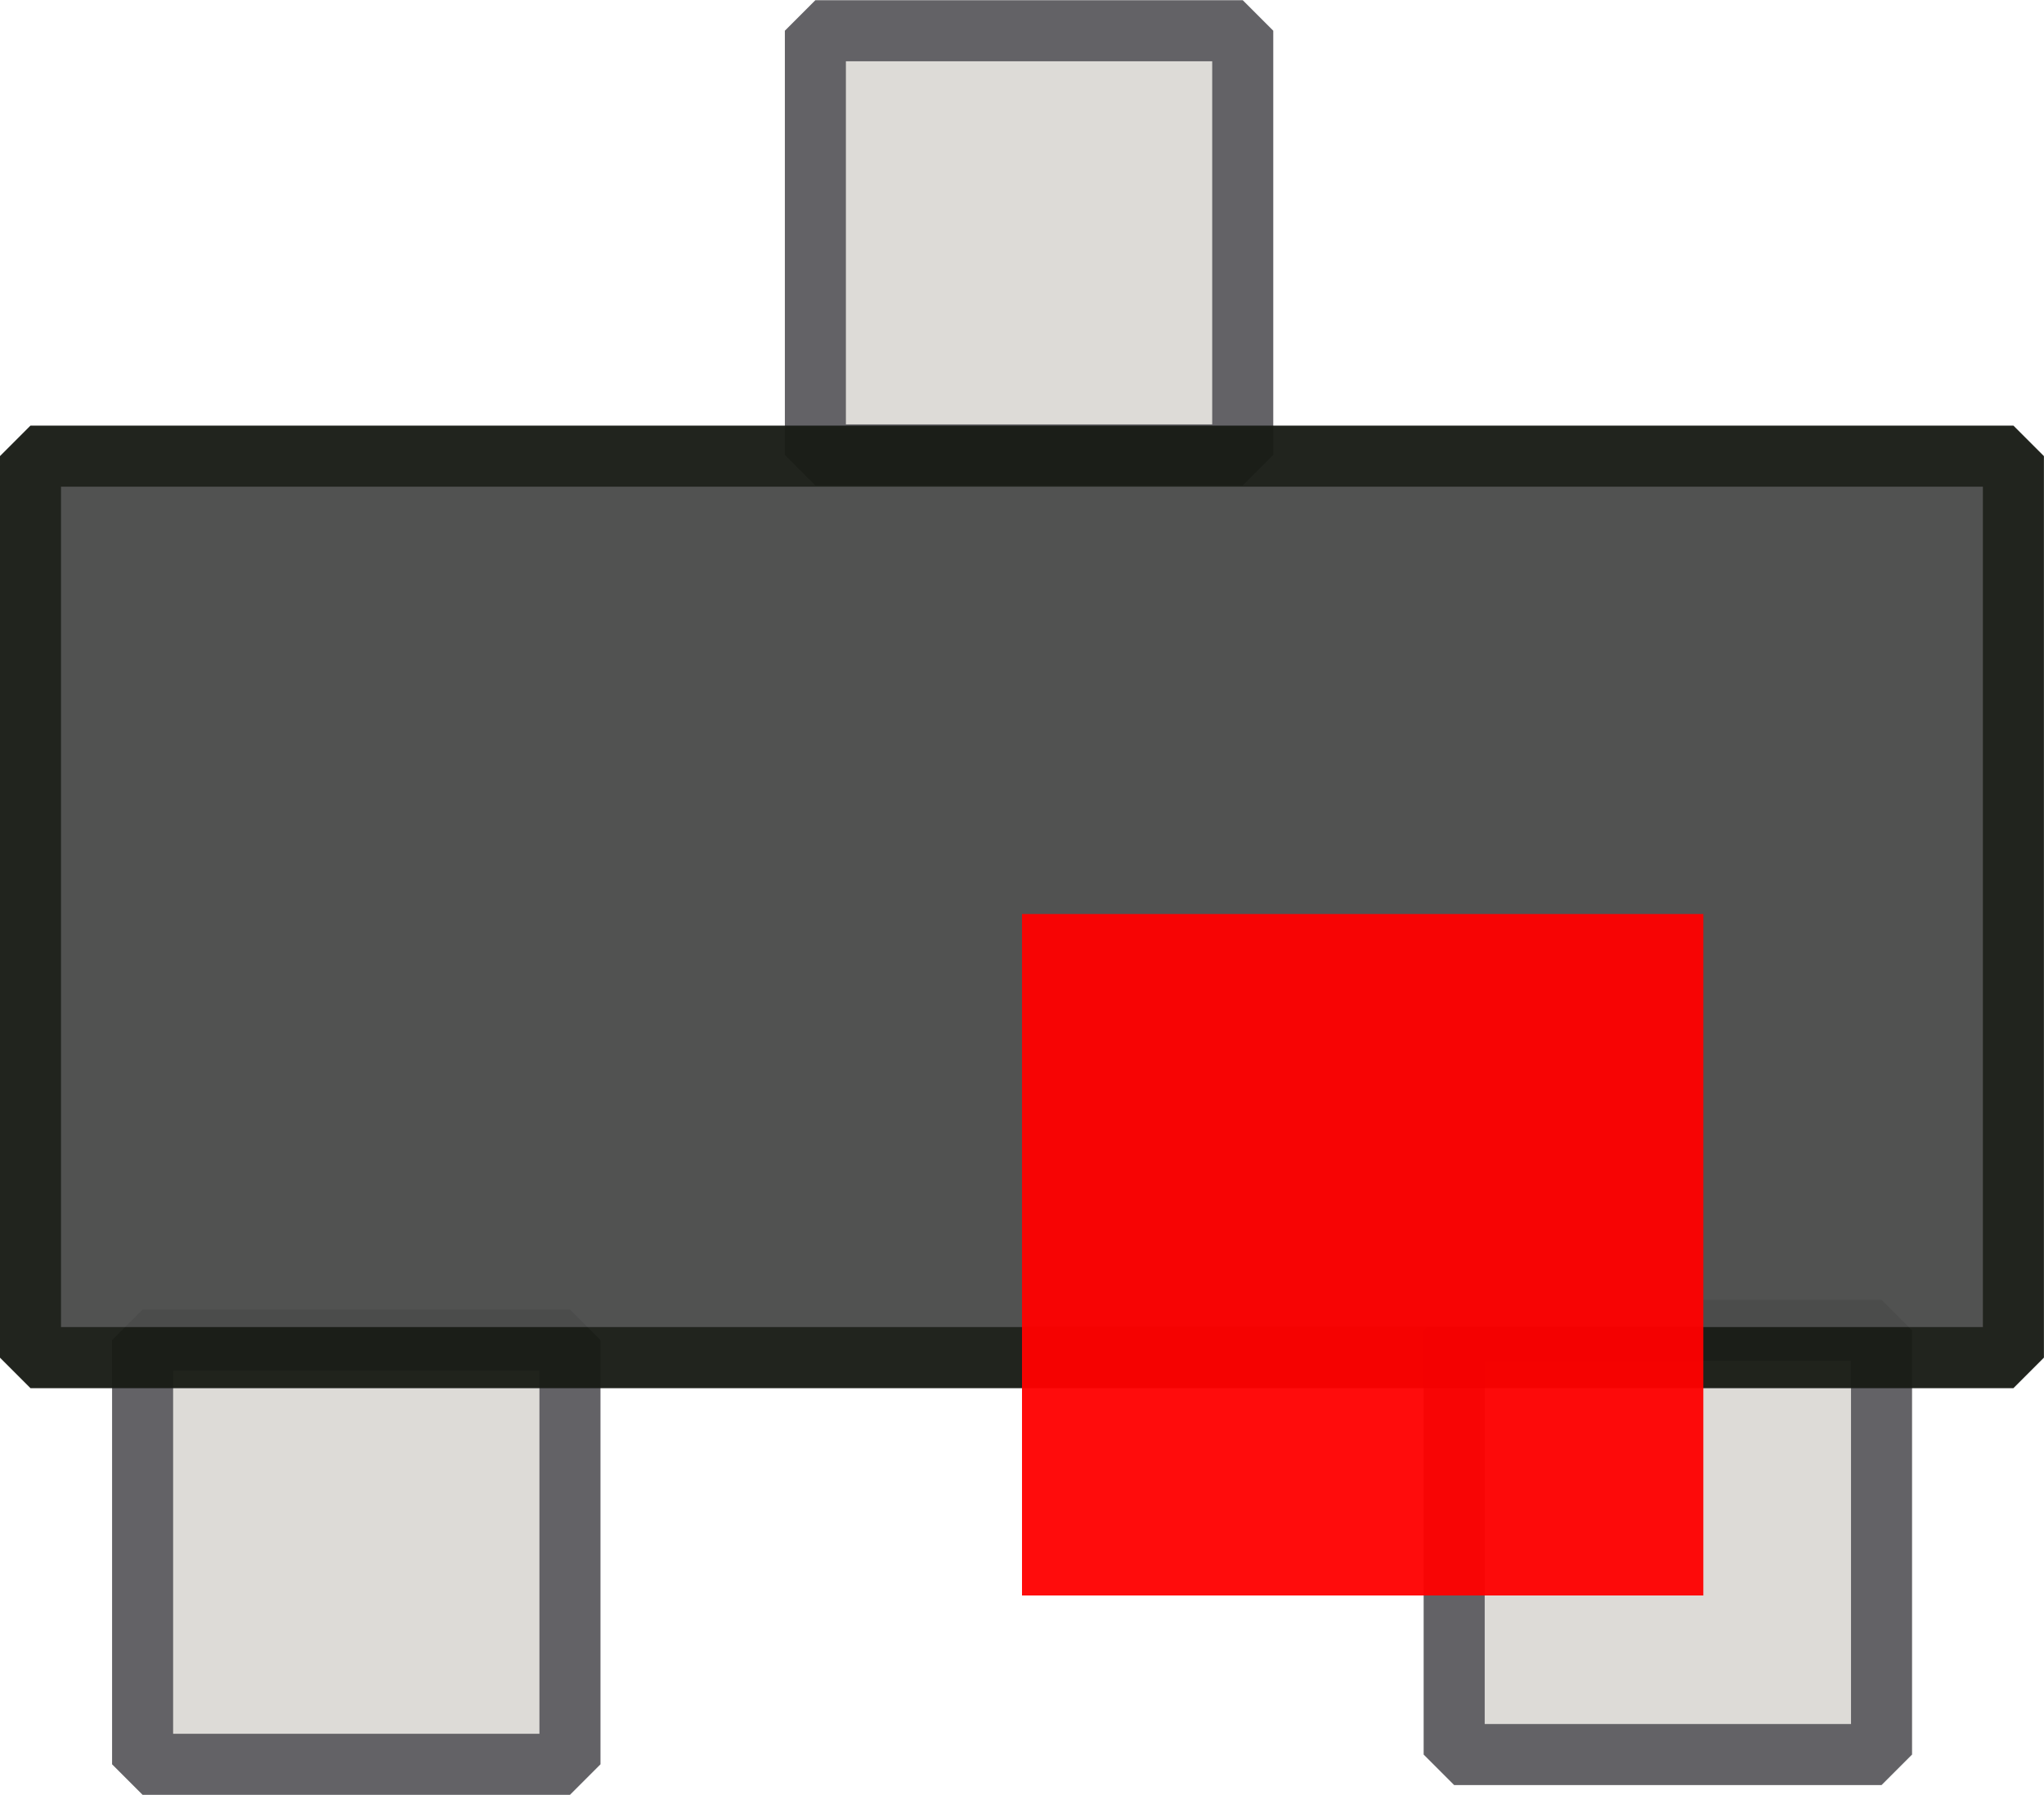
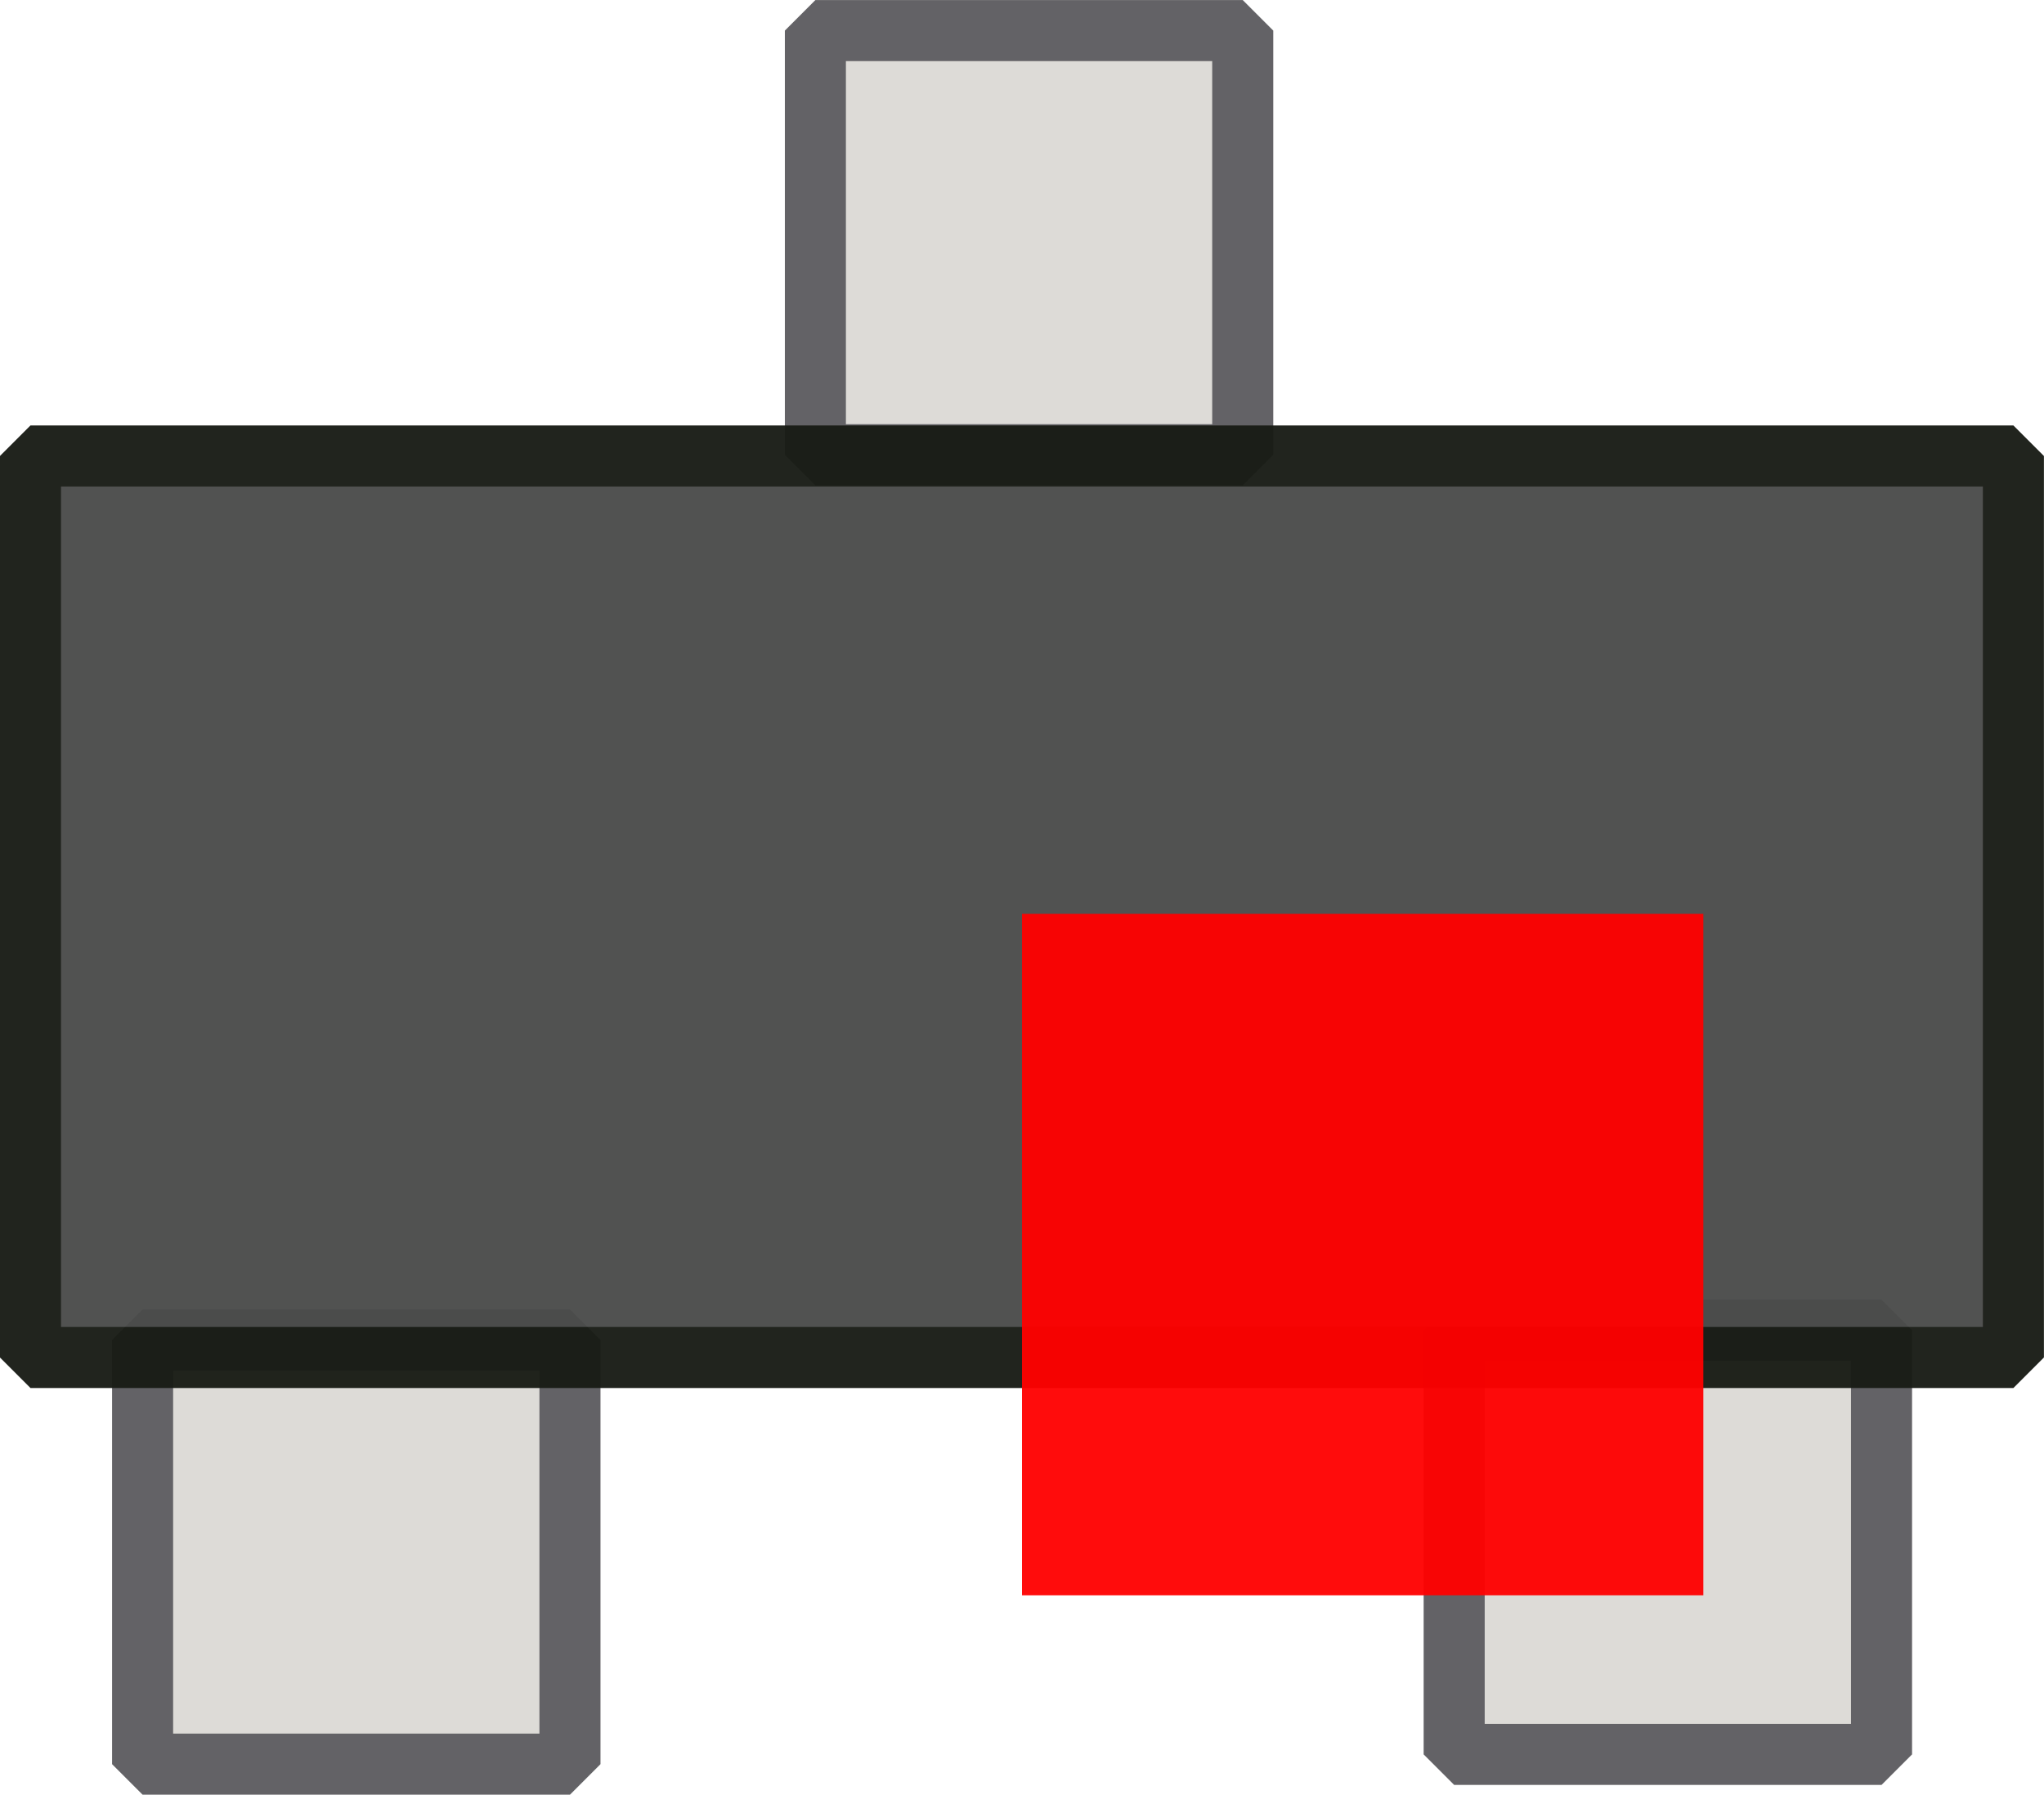
- <svg xmlns="http://www.w3.org/2000/svg" id="svg2" version="1.1" width="3.2" height="2.809" viewBox="0 0 3 2.633">
+ <svg xmlns="http://www.w3.org/2000/svg" id="svg2" version="1.1" width="3mm" height="2.633mm" viewBox="0 0 3 2.633">
  <defs id="defs11" />
  <g id="g50842" transform="matrix(-0.298683,0,0,-0.298683,25.25088,21.38726)">
    <rect y="62.986" x="75.295" height="2.084" width="2.1" id="rect50835" style="opacity:0.96;fill:#dcdad5;fill-opacity:1;fill-rule:nonzero;stroke:#5d5c60;stroke-width:0.3;stroke-linecap:round;stroke-linejoin:bevel;stroke-miterlimit:4;stroke-dasharray:none;stroke-opacity:1" />
    <rect style="opacity:0.96;fill:#dcdad5;fill-opacity:1;fill-rule:nonzero;stroke:#5d5c60;stroke-width:0.3;stroke-linecap:round;stroke-linejoin:bevel;stroke-miterlimit:4;stroke-dasharray:none;stroke-opacity:1" id="rect50837" width="2.1" height="2.084" x="81.74" y="62.938" />
    <rect y="69.371" x="78.434" height="2.084" width="2.1" id="rect50839" style="opacity:0.96;fill:#dcdad5;fill-opacity:1;fill-rule:nonzero;stroke:#5d5c60;stroke-width:0.3;stroke-linecap:round;stroke-linejoin:bevel;stroke-miterlimit:4;stroke-dasharray:none;stroke-opacity:1" />
    <rect y="64.936" x="74.647" height="4.429" width="9.744" id="rect50830" style="opacity:0.96;fill:#4a4b4a;fill-opacity:1;fill-rule:nonzero;stroke:#181b15;stroke-width:0.3;stroke-linecap:round;stroke-linejoin:bevel;stroke-miterlimit:4;stroke-dasharray:none;stroke-opacity:1" />
  </g>
  <rect style="opacity:0.95;fill:#ff0000;fill-opacity:1;fill-rule:nonzero;stroke:none;stroke-width:3.5;stroke-linecap:round;stroke-linejoin:bevel;stroke-miterlimit:4;stroke-dasharray:none;stroke-opacity:1" id="origin" width="1" height="1" x="1.5" y="1.341" />
</svg>
